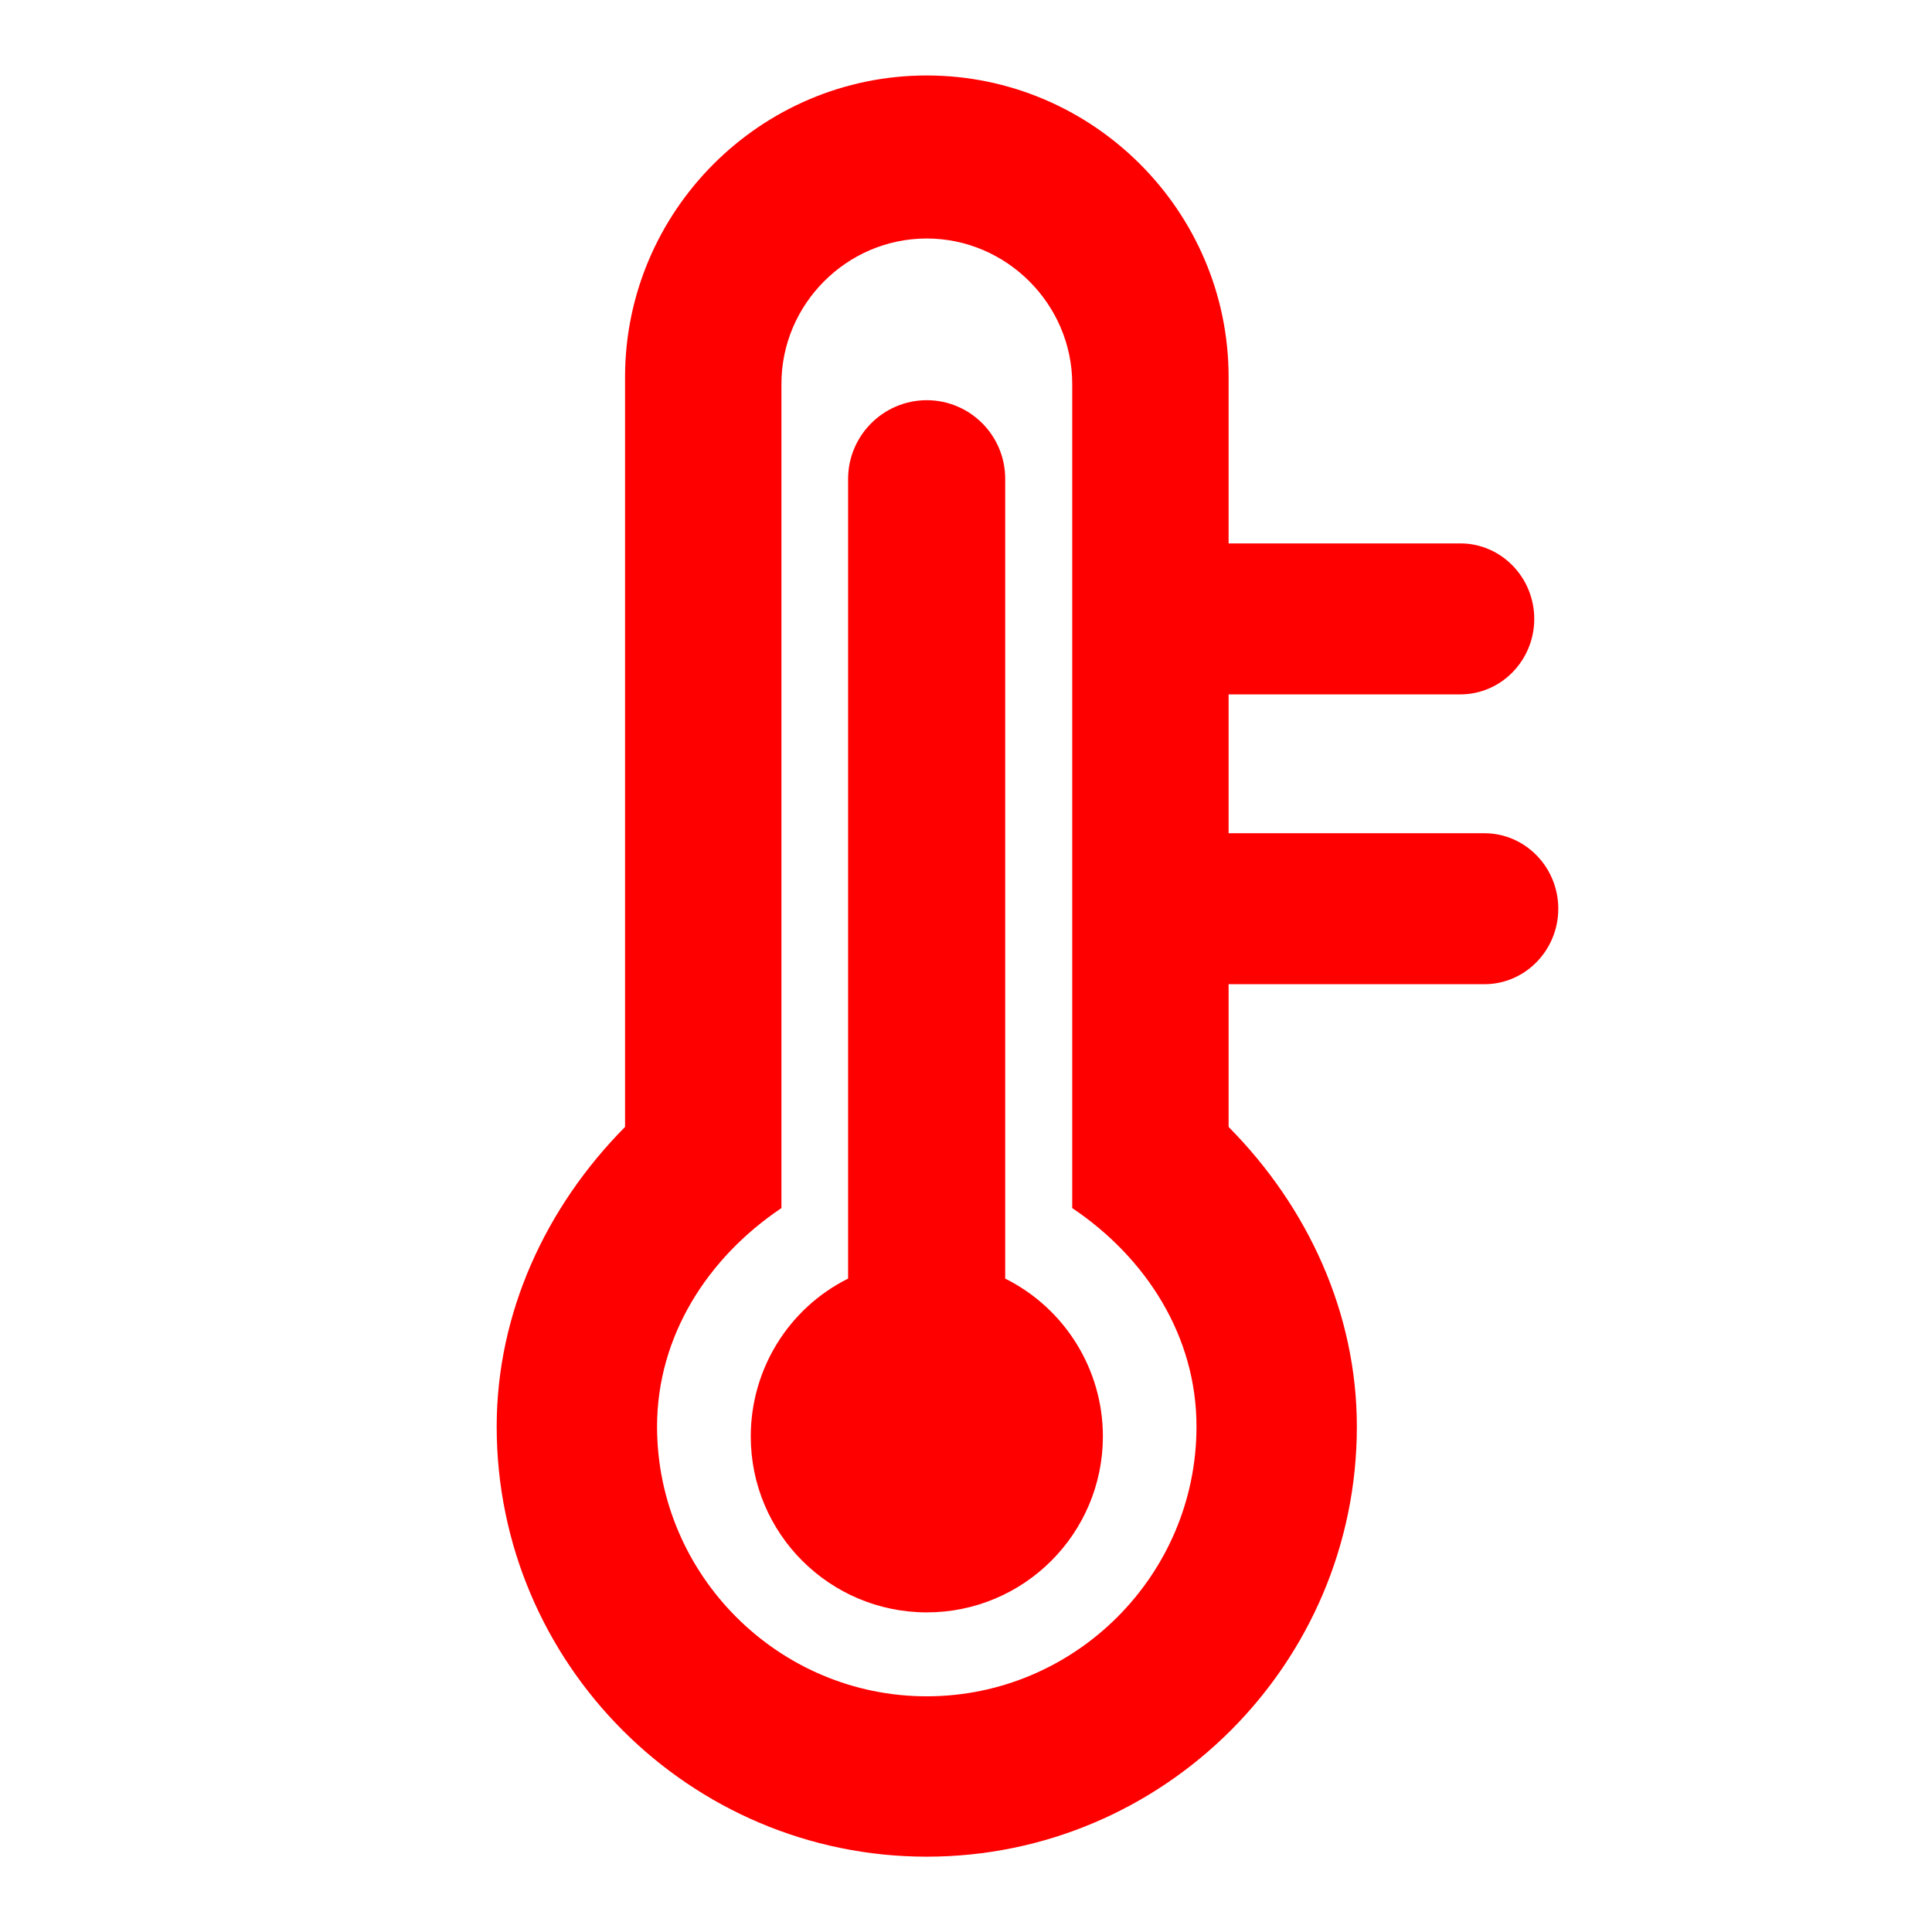
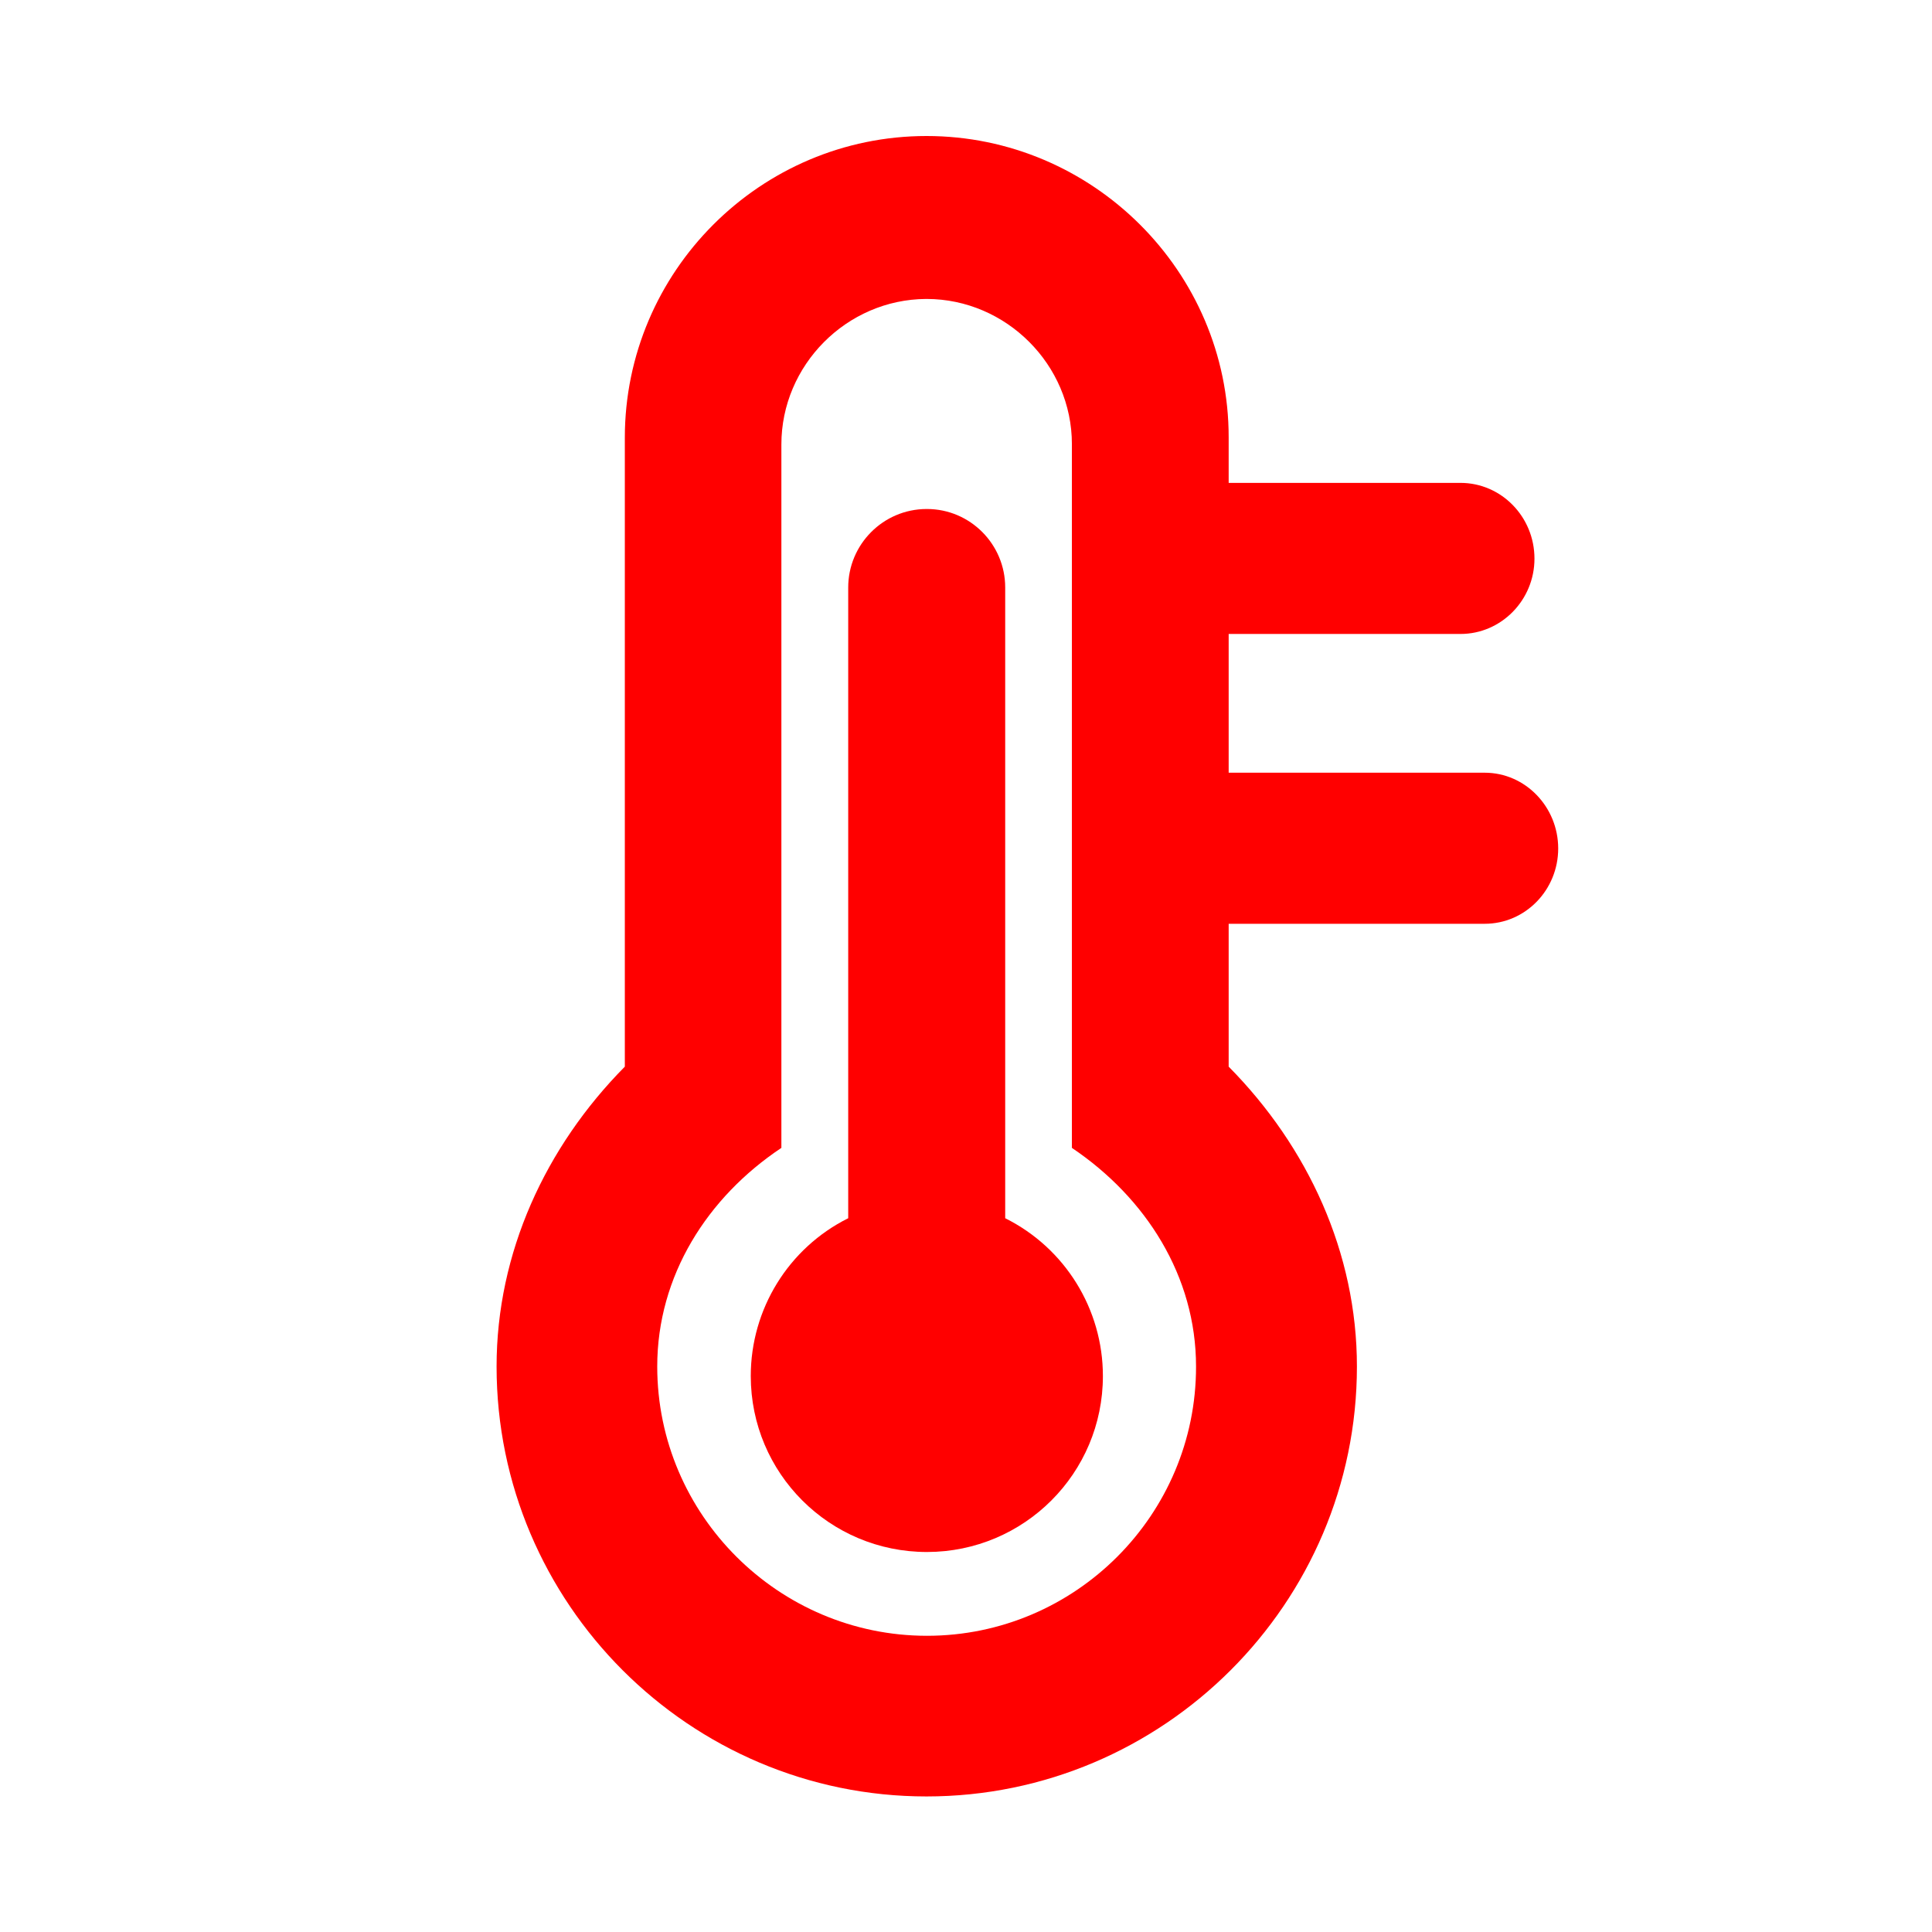
<svg xmlns="http://www.w3.org/2000/svg" width="16" height="16" viewBox="0 0 4.233 4.233" version="1.1" id="svg8">
  <defs id="defs2" />
  <g style="display:inline" id="layer1">
-     <path id="path840" style="display:inline;fill:#ff0000;fill-opacity:1;stroke:none;stroke-width:0.039;stroke-miterlimit:4;stroke-dasharray:none" d="M 7.674 0.625 C 6.298 0.625 5.176 1.748 5.176 3.123 C 5.176 5.283 5.176 7.47 5.176 9.332 C 4.518 9.997 4.113 10.874 4.113 11.814 C 4.113 13.776 5.712 15.375 7.674 15.375 C 9.636 15.375 11.236 13.777 11.236 11.814 C 11.236 10.874 10.832 9.997 10.174 9.332 L 10.174 8.15 L 12.293 8.15 C 12.629 8.15 12.904 7.87 12.904 7.525 C 12.904 7.18 12.629 6.9 12.293 6.9 L 10.174 6.9 L 10.174 5.75 L 12.094 5.75 C 12.43 5.75 12.705 5.47 12.705 5.125 C 12.705 4.78 12.43 4.5 12.094 4.5 L 10.174 4.5 L 10.174 3.123 C 10.174 1.747 9.049 0.625 7.674 0.625 z M 7.67 1.975 L 7.672 1.975 C 7.674 1.975 7.674 1.975 7.676 1.975 C 8.335 1.976 8.878 2.519 8.879 3.178 L 8.879 3.428 L 8.879 3.457 L 8.879 6.043 L 8.879 6.32 L 8.879 10.004 C 9.491 10.415 9.909 11.065 9.908 11.814 C 9.908 13.043 8.904 14.046 7.676 14.047 C 6.447 14.048 5.442 13.043 5.441 11.814 C 5.441 11.065 5.859 10.415 6.471 10.004 L 6.471 6.32 L 6.471 6.045 L 6.471 3.457 L 6.471 3.428 L 6.471 3.18 C 6.47 2.52 7.011 1.977 7.67 1.975 z M 7.672 3.314 C 7.313 3.316 7.023 3.608 7.023 3.967 L 7.023 10.588 C 6.528 10.835 6.217 11.341 6.217 11.895 C 6.217 12.7 6.87 13.352 7.676 13.352 C 8.481 13.351 9.132 12.699 9.133 11.895 C 9.133 11.341 8.819 10.835 8.324 10.588 L 8.324 3.965 C 8.324 3.606 8.034 3.315 7.676 3.314 C 7.675 3.314 7.673 3.314 7.672 3.314 z " transform="scale(0.2645833)" />
+     <g id="g834">
+       <path id="path840" style="display:inline;fill:#ff0000;fill-opacity:1;stroke:none;stroke-width:0.039;stroke-miterlimit:4;stroke-dasharray:none" d="m 7.672,4.215 c -0.359,0.001 -0.649,0.294 -0.648,0.652 0,1.74 0,3.48 0,5.221 -0.495,0.247 -0.807,0.753 -0.807,1.307 4.078e-4,0.806 0.653,1.457 1.459,1.457 0.805,-4.08e-4 1.457,-0.652 1.457,-1.457 2.631e-4,-0.553 -0.313,-1.06 -0.809,-1.307 0,-1.741 0,-3.482 0,-5.223 C 8.324,4.507 8.034,4.215 7.676,4.215 c -0.001,-3.5e-6 -0.003,-3.5e-6 -0.004,0 z" transform="scale(0.2645833)" />
+       <path id="path845" style="color:#000000;font-style:normal;font-variant:normal;font-weight:normal;font-stretch:normal;font-size:medium;line-height:normal;font-family:sans-serif;font-variant-ligatures:normal;font-variant-position:normal;font-variant-caps:normal;font-variant-numeric:normal;font-variant-alternates:normal;font-variant-east-asian:normal;font-feature-settings:normal;font-variation-settings:normal;text-indent:0;text-align:start;text-decoration:none;text-decoration-line:none;text-decoration-style:solid;text-decoration-color:#000000;letter-spacing:normal;word-spacing:normal;text-transform:none;writing-mode:lr-tb;direction:ltr;text-orientation:mixed;dominant-baseline:auto;baseline-shift:baseline;text-anchor:start;white-space:normal;shape-padding:0;shape-margin:0;inline-size:0;clip-rule:nonzero;display:inline;overflow:visible;visibility:visible;isolation:auto;mix-blend-mode:normal;color-interpolation:sRGB;color-interpolation-filters:linearRGB;solid-color:#000000;solid-opacity:1;vector-effect:none;fill:#ff0000;fill-opacity:1;fill-rule:nonzero;stroke:none;stroke-width:0.198;stroke-linecap:butt;stroke-linejoin:miter;stroke-miterlimit:4;stroke-dasharray:none;stroke-dashoffset:0;stroke-opacity:1;color-rendering:auto;image-rendering:auto;shape-rendering:auto;text-rendering:auto;enable-background:accumulate;stop-color:#000000" d="m 2.03,0.298 c -0.364,6.85e-6 -0.661,0.297 -0.661,0.661 0,0.459 0,0.919 0,1.378 C 1.195,2.513 1.088,2.745 1.088,2.994 1.088,3.513 1.511,3.936 2.03,3.936 2.549,3.936 2.973,3.513 2.973,2.994 2.973,2.745 2.866,2.513 2.692,2.337 V 2.024 H 3.253 C 3.342,2.024 3.414,1.95 3.414,1.859 3.414,1.768 3.342,1.693 3.253,1.693 H 2.692 V 1.389 H 3.2 C 3.289,1.389 3.362,1.315 3.362,1.224 3.362,1.132 3.289,1.058 3.2,1.058 H 2.692 c 0,-0.033 0,-0.066 0,-0.1 C 2.692,0.595 2.394,0.298 2.03,0.298 Z m -0.001,0.357 h 5.16e-4 c 4.948e-4,-1.24e-6 5.371e-4,-1.24e-6 0.001,0 0.174,3.1485e-4 0.318,0.144 0.318,0.318 0,0.505 0,1.009 0,1.542 0.162,0.109 0.272,0.281 0.272,0.479 C 2.621,3.319 2.356,3.584 2.031,3.584 1.706,3.584 1.44,3.319 1.44,2.994 1.44,2.795 1.55,2.623 1.712,2.515 c 0,-0.506 0,-1.063 0,-1.541 -9.45e-5,-0.174 0.143,-0.318 0.317,-0.319 z" />
+     </g>
  </g>
</svg>
